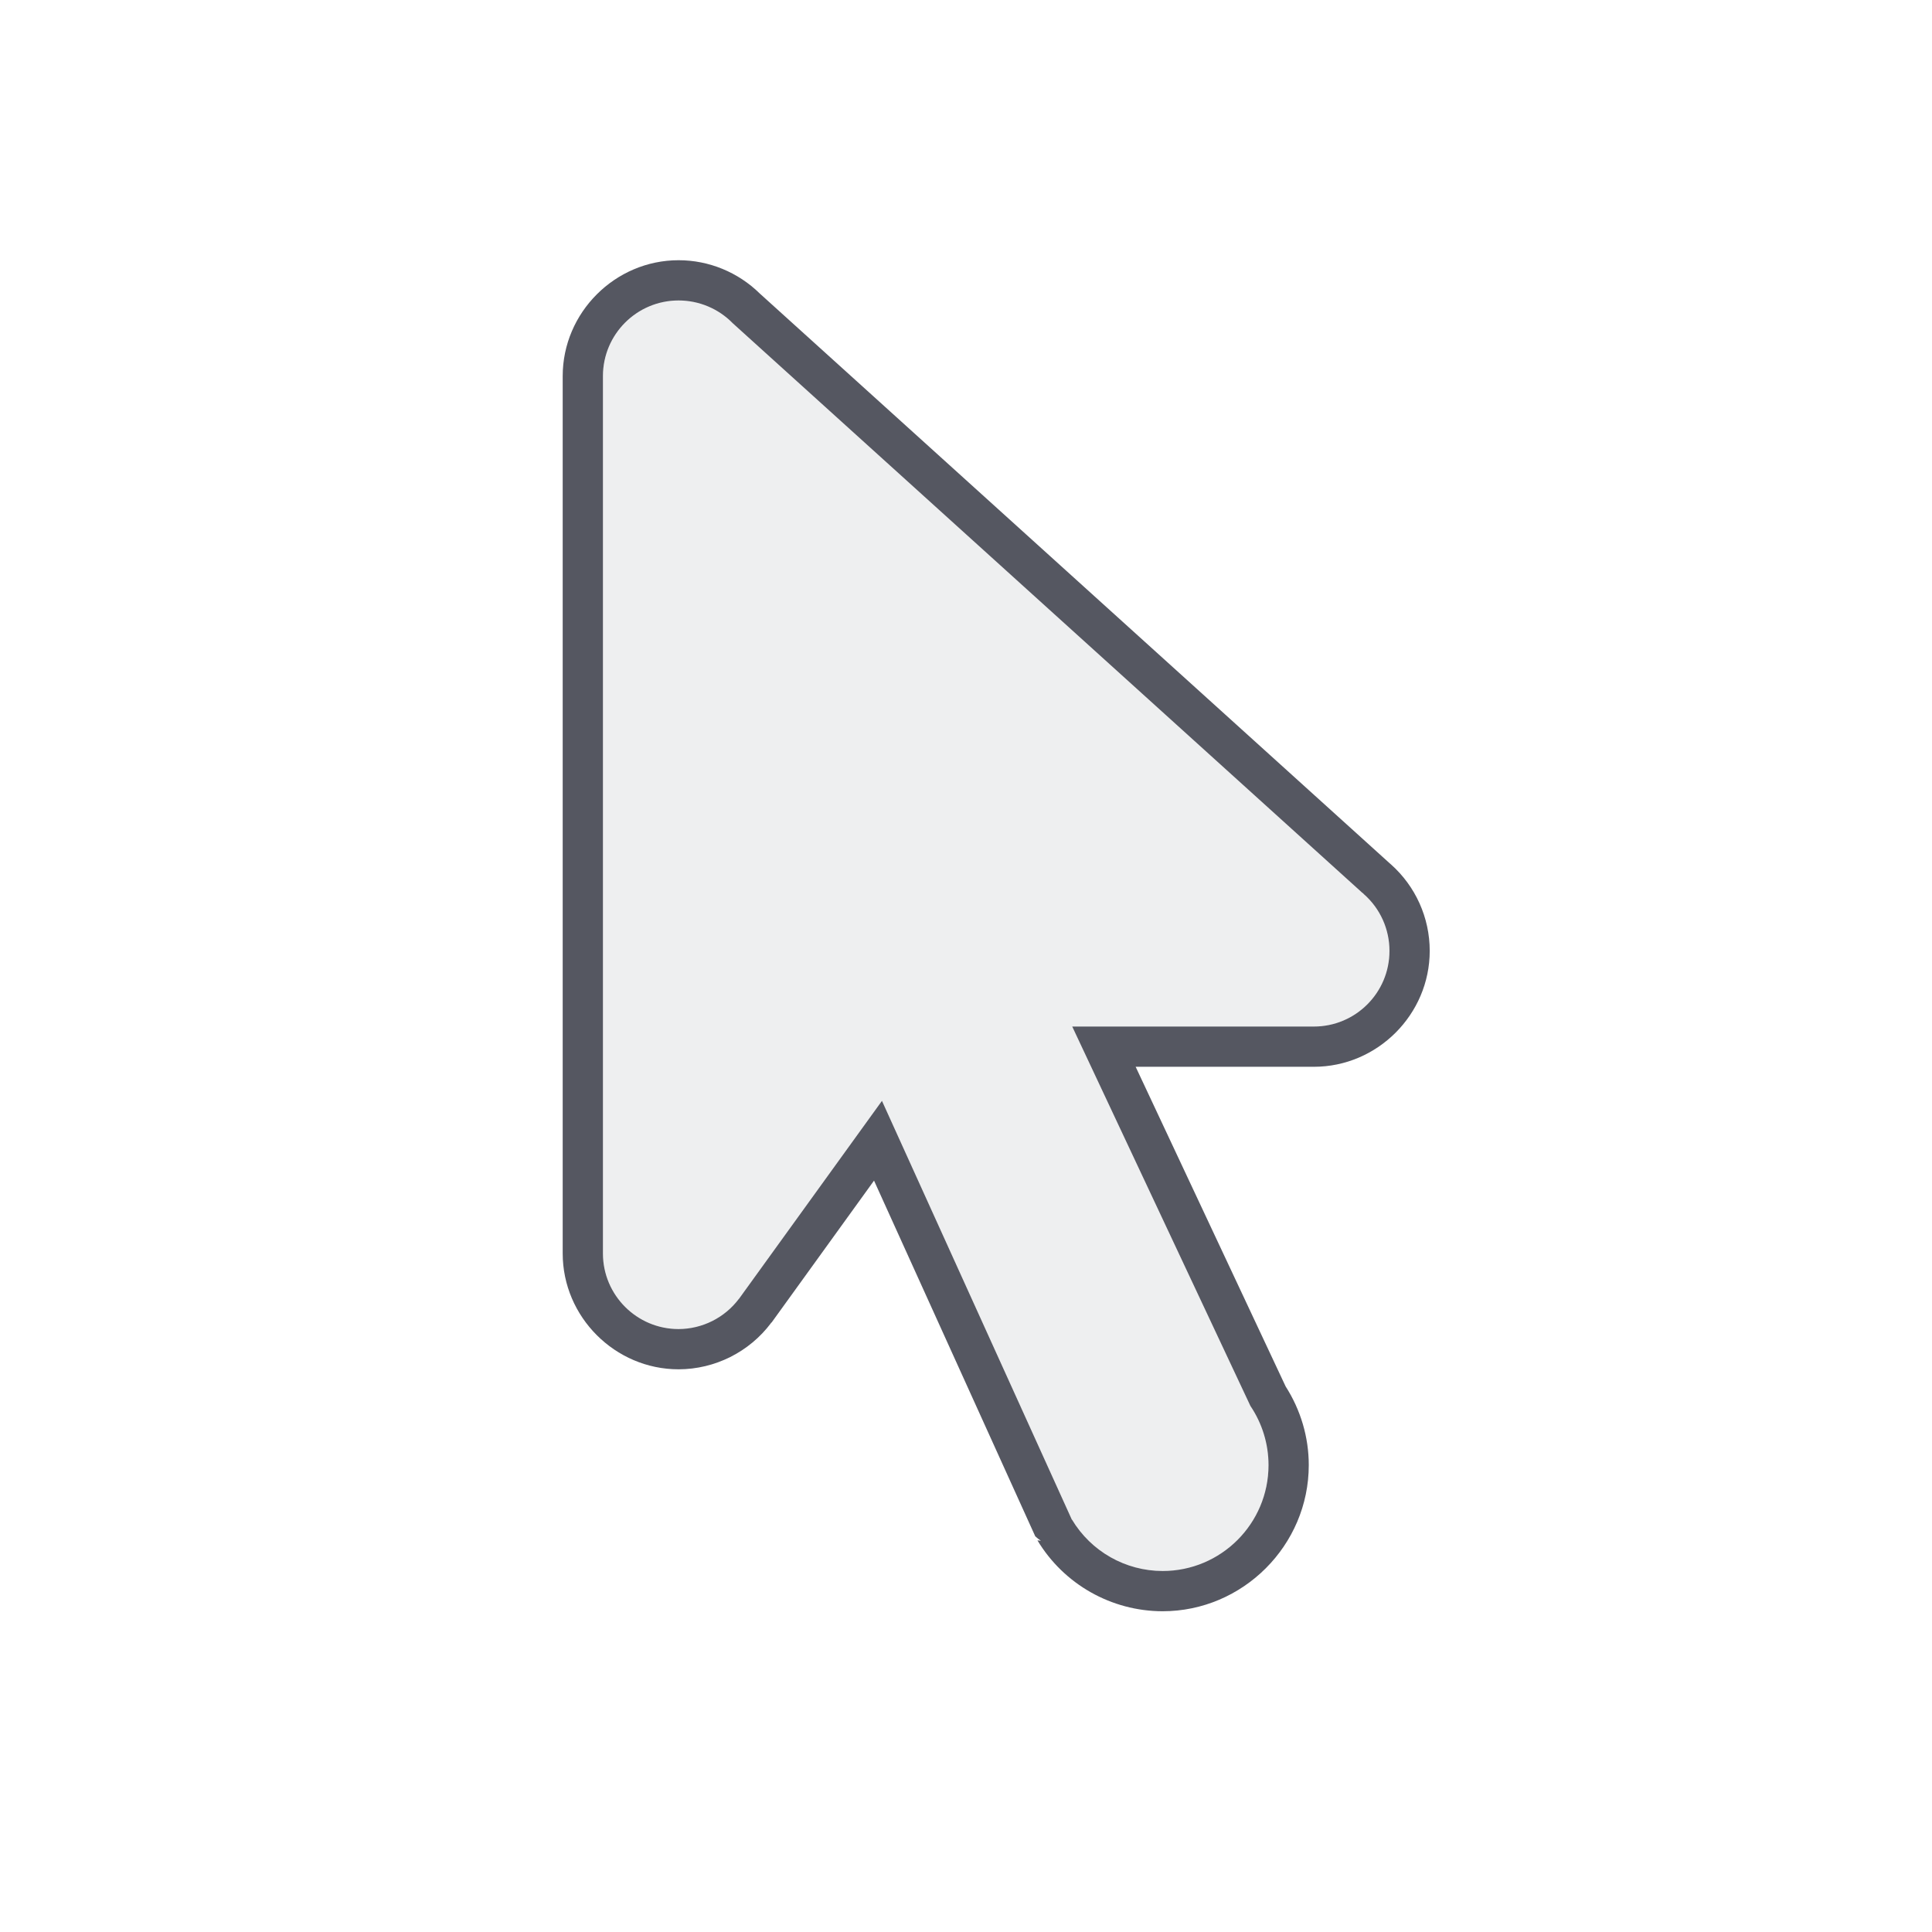
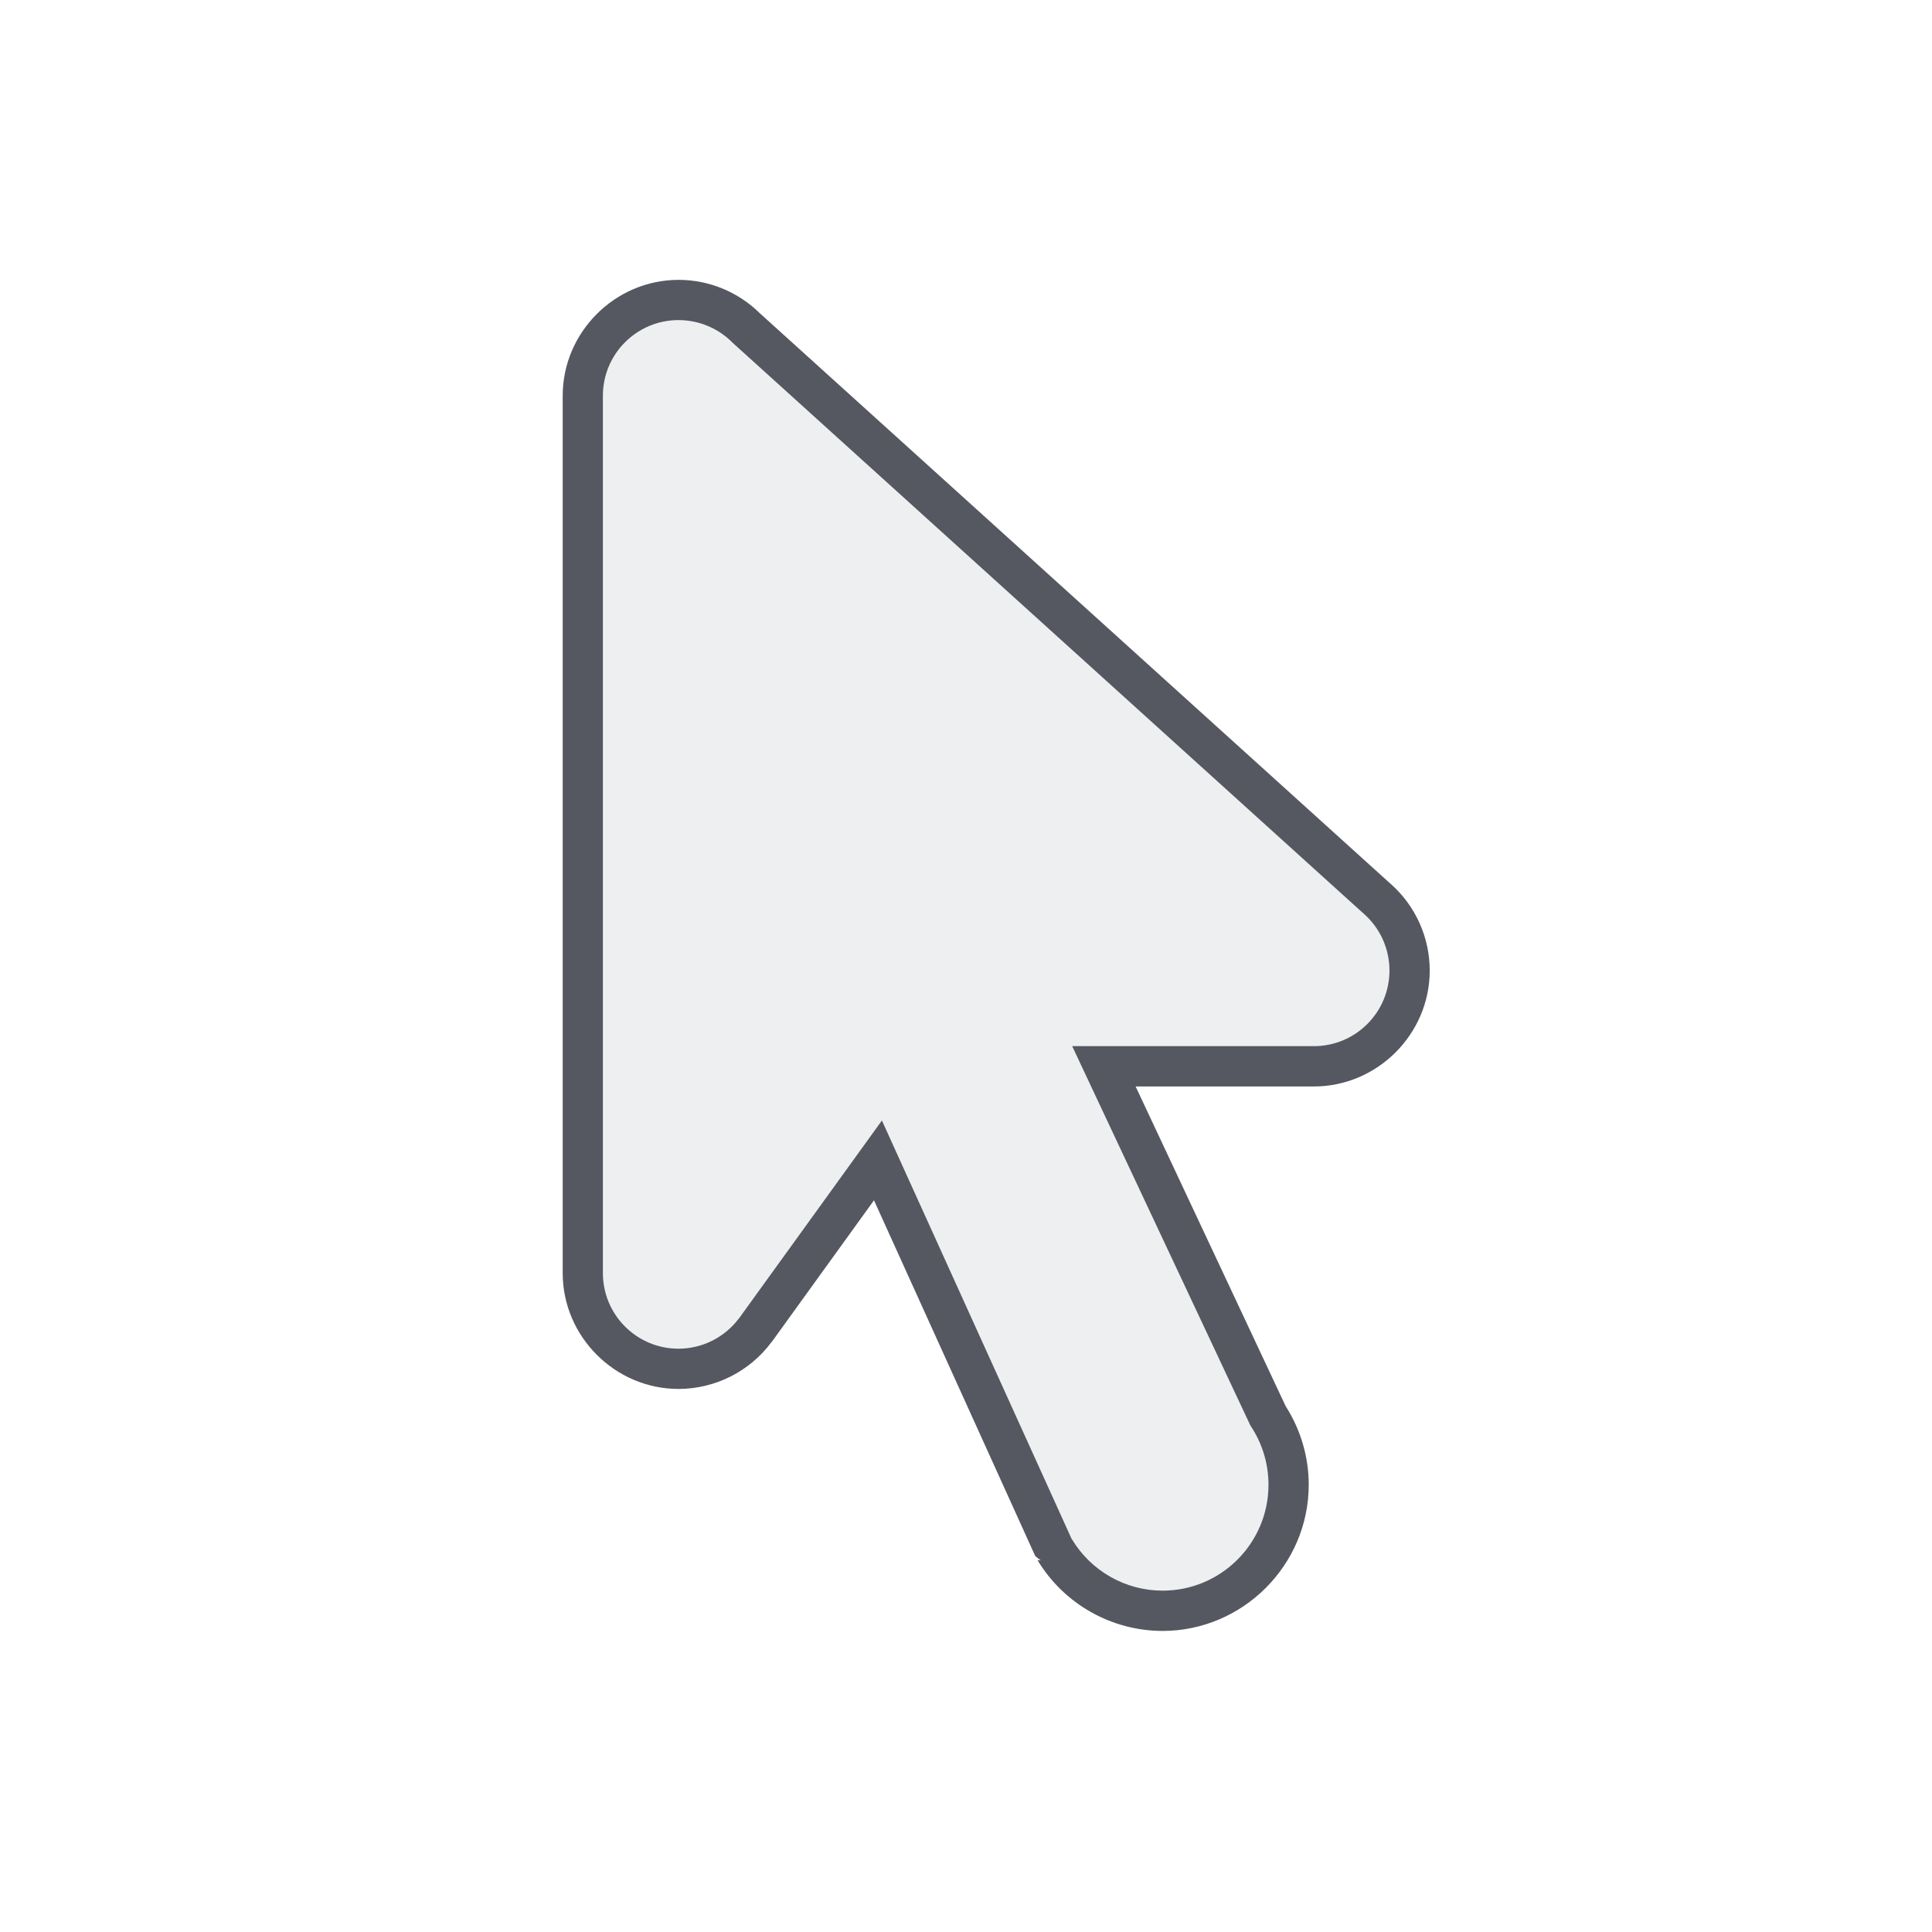
<svg xmlns="http://www.w3.org/2000/svg" id="svg4354" height="48" width="48" version="1.1" xml:space="preserve">
  <defs id="defs4356" />
-   <path id="path10" style="fill:#555761;stroke-linejoin:miter;font-variation-settings:normal;opacity:1;vector-effect:none;fill-opacity:1;stroke:none;stroke-width:1;stroke-linecap:butt;stroke-miterlimit:4;stroke-dasharray:none;stroke-dashoffset:0;stroke-opacity:1;-inkscape-stroke:none;marker:none;paint-order:normal;stop-color:#000000;stop-opacity:1" d="M 16.859 6.465 C 15.281 6.465 13.98 7.766 13.98 9.344 L 13.98 31.141 C 13.98 32.719 15.281 34.02 16.859 34.02 A 1 1 0 0 0 16.861 34.02 C 17.763 34.018 18.614 33.591 19.156 32.871 L 19.146 32.875 A 1 1 0 0 0 19.172 32.855 L 21.715 29.332 L 25.721 38.17 A 1 1 0 0 0 25.861 38.279 L 25.775 38.27 C 26.43 39.36 27.611 40.029 28.883 40.031 A 1 1 0 0 0 28.885 40.031 C 30.878 40.031 32.516 38.394 32.516 36.4 C 32.516 35.706 32.315 35.029 31.941 34.445 L 28.215 26.504 L 32.643 26.504 C 34.221 26.504 35.521 25.203 35.521 23.625 A 1 1 0 0 0 35.521 23.623 C 35.521 22.801 35.169 22.018 34.555 21.473 A 1 1 0 0 0 34.506 21.43 L 34.496 21.42 C 34.492 21.417 34.488 21.413 34.484 21.41 L 18.875 7.291 C 18.338 6.764 17.614 6.465 16.859 6.465 z M 16.859 7.465 C 17.366 7.465 17.852 7.669 18.205 8.031 L 33.836 22.172 C 33.846 22.18 33.855 22.187 33.865 22.195 L 33.889 22.219 C 34.292 22.575 34.521 23.087 34.521 23.625 C 34.521 24.663 33.68 25.504 32.643 25.504 L 26.639 25.504 L 31.066 34.93 C 31.359 35.364 31.516 35.876 31.516 36.4 C 31.516 37.853 30.338 39.031 28.885 39.031 C 27.962 39.03 27.107 38.545 26.633 37.754 L 26.631 37.758 L 21.912 27.35 L 18.359 32.27 L 18.357 32.27 C 18.003 32.74 17.448 33.018 16.859 33.02 C 15.822 33.02 14.98 32.178 14.98 31.141 L 14.98 9.344 C 14.98 8.306 15.822 7.465 16.859 7.465 z " />
-   <g style="display:inline;stroke-width:0.665" id="g3532-1" transform="matrix(1.688696,0,-1.072722,1.895065,310.6462,-3.20776)" />
-   <g style="display:inline;fill:#fce94f;stroke:none;stroke-width:0.665" id="g3557-05" transform="matrix(1.688696,0,-1.072722,1.895065,310.6462,-3.20776)" />
-   <g id="layer10" style="display:inline;stroke-width:0.665" transform="matrix(1.71788,0,0,1.71788,-742.3734,764.0066)" />
-   <g id="layer13" style="display:inline;stroke-width:0.665" transform="matrix(1.71788,0,0,1.71788,-742.3734,764.0066)" />
-   <g id="layer14" transform="matrix(1.71788,0,0,1.71788,-742.3734,764.0066)" style="stroke-width:0.665" />
-   <g id="layer15" style="display:inline;stroke-width:0.665" transform="matrix(1.71788,0,0,1.71788,-742.3734,764.0066)" />
-   <g id="g71291" style="display:inline;stroke-width:0.665" transform="matrix(1.71788,0,0,1.71788,-742.3734,764.0066)" />
-   <g id="g4953" style="display:inline;stroke-width:0.665" transform="matrix(1.71788,0,0,1.71788,-742.3734,764.0066)" />
-   <g id="layer12" style="display:inline;stroke-width:0.665" transform="matrix(1.71788,0,0,1.71788,-742.3734,764.0066)" />
-   <g style="display:inline;fill:#3a4351;fill-opacity:1;stroke-width:0.665" id="g3532-1-2" transform="matrix(1.688696,0,-1.072722,1.895065,310.6462,-3.207758)" />
-   <g style="display:inline;fill:#3a4351;fill-opacity:1;stroke:none;stroke-width:0.665" id="g3557-05-9" transform="matrix(1.688696,0,-1.072722,1.895065,310.6462,-3.207758)" />
-   <g id="layer10-2" style="display:inline;fill:#3a4351;fill-opacity:1;stroke-width:0.665" transform="matrix(1.71788,0,0,1.71788,-742.3734,764.0066)" />
-   <g id="layer13-5" style="display:inline;fill:#3a4351;fill-opacity:1;stroke-width:0.665" transform="matrix(1.71788,0,0,1.71788,-742.3734,764.0066)" />
-   <g style="fill:#3a4351;fill-opacity:1;stroke-width:0.665" id="layer14-4" transform="matrix(1.71788,0,0,1.71788,-742.3734,764.0066)" />
-   <g id="layer15-3" style="display:inline;fill:#3a4351;fill-opacity:1;stroke-width:0.665" transform="matrix(1.71788,0,0,1.71788,-742.3734,764.0066)" />
-   <g id="g71291-8" style="display:inline;fill:#3a4351;fill-opacity:1;stroke-width:0.665" transform="matrix(1.71788,0,0,1.71788,-742.3734,764.0066)" />
-   <g id="g4953-4" style="display:inline;fill:#3a4351;fill-opacity:1;stroke-width:0.665" transform="matrix(1.71788,0,0,1.71788,-742.3734,764.0066)" />
-   <g id="layer12-6" style="display:inline;fill:#3a4351;fill-opacity:1;stroke-width:0.665" transform="matrix(1.71788,0,0,1.71788,-742.3734,764.0066)" />
-   <g id="layer10-9" style="display:inline;stroke-width:0.665" transform="matrix(1.503145,0,0,1.503145,-421.586,872.0406)" />
-   <g id="layer13-6" style="display:inline;stroke-width:0.665" transform="matrix(1.503145,0,0,1.503145,-421.586,872.0406)" />
-   <g id="layer14-1" transform="matrix(1.503145,0,0,1.503145,-421.586,872.0406)" style="stroke-width:0.665" />
-   <g id="layer15-0" style="display:inline;stroke-width:0.665" transform="matrix(1.503145,0,0,1.503145,-421.586,872.0406)" />
-   <g id="g71291-3" style="display:inline;stroke-width:0.665" transform="matrix(1.503145,0,0,1.503145,-421.586,872.0406)" />
-   <g id="g4953-7" style="display:inline;stroke-width:0.665" transform="matrix(1.503145,0,0,1.503145,-421.586,872.0406)" />
-   <g id="layer12-65" style="display:inline;stroke-width:0.665" transform="matrix(1.503145,0,0,1.503145,-421.586,872.0406)" />
-   <path id="path2" style="fill:#555761;stroke-width:1;stroke-linejoin:round;font-variation-settings:normal;opacity:0.1;vector-effect:none;fill-opacity:1;stroke:none;stroke-linecap:round;stroke-miterlimit:4;stroke-dasharray:none;stroke-dashoffset:0;stroke-opacity:1;-inkscape-stroke:none;marker:none;paint-order:normal;stop-color:#000000;stop-opacity:1" d="m 16.86,7.465 c -1.038,0 -1.879,0.841 -1.879,1.879 V 31.14 c 0,1.038 0.841,1.879 1.879,1.879 0.589,-0.001 1.143,-0.278 1.497,-0.749 h 0.003 l 3.552,-4.92 4.718,10.408 0.003,-0.003 c 0.475,0.791 1.329,1.276 2.252,1.277 1.453,0 2.631,-1.178 2.631,-2.631 1.37e-4,-0.524 -0.156,-1.036 -0.449,-1.471 l -4.427,-9.427 h 6.004 c 1.038,0 1.879,-0.841 1.879,-1.879 -3.35e-4,-0.538 -0.231,-1.05 -0.634,-1.406 l -0.023,-0.023 c -0.01,-0.008 -0.019,-0.016 -0.029,-0.023 L 18.205,8.032 C 17.851,7.67 17.366,7.465 16.86,7.465 Z" />
+   <path id="path10" style="font-variation-settings:normal;opacity:1;vector-effect:none;fill:#555761;fill-opacity:1;stroke:none;stroke-width:1;stroke-linecap:butt;stroke-linejoin:miter;stroke-miterlimit:4;stroke-dasharray:none;stroke-dashoffset:0;stroke-opacity:1;-inkscape-stroke:none;marker:none;paint-order:normal;stop-color:#000000;stop-opacity:1" d="m 16.859,6.953 c -1.578,0 -2.879,1.301 -2.879,2.879 V 31.629 c 0,1.578 1.301,2.879 2.879,2.879 a 1,1 0 0 0 0.002,0 c 0.901,-0.002 1.753,-0.428 2.295,-1.148 l -0.01,0.004 a 1,1 0 0 0 0.025,-0.02 l 2.543,-3.523 4.006,8.838 a 1,1 0 0 0 0.141,0.109 l -0.086,-0.01 c 0.654,1.091 1.836,1.76 3.107,1.762 a 1,1 0 0 0 0.002,0 c 1.993,0 3.631,-1.638 3.631,-3.631 1.81e-4,-0.694 -0.201,-1.371 -0.574,-1.955 l -3.727,-7.941 h 4.428 c 1.578,0 2.879,-1.301 2.879,-2.879 a 1,1 0 0 0 0,-0.002 c -5.11e-4,-0.822 -0.352,-1.605 -0.967,-2.15 a 1,1 0 0 0 -0.049,-0.043 l -0.01,-0.01 c -0.004,-0.003 -0.008,-0.006 -0.012,-0.01 L 18.875,7.78 C 18.338,7.252 17.614,6.953 16.859,6.953 Z m 0,1 c 0.506,2.35e-5 0.992,0.204 1.346,0.566 l 15.631,14.141 c 0.01,0.008 0.019,0.015 0.029,0.023 l 0.023,0.023 c 0.403,0.356 0.632,0.868 0.633,1.406 0,1.038 -0.841,1.879 -1.879,1.879 h -6.004 l 4.428,9.426 c 0.293,0.435 0.449,0.947 0.449,1.471 0,1.453 -1.178,2.631 -2.631,2.631 -0.923,-0.001 -1.777,-0.486 -2.252,-1.277 l -0.002,0.004 -4.719,-10.408 -3.553,4.92 h -0.002 c -0.354,0.47 -0.909,0.749 -1.498,0.75 -1.038,0 -1.879,-0.841 -1.879,-1.879 V 9.832 c 0,-1.038 0.841,-1.879 1.879,-1.879 z" />
+   <g style="display:inline;stroke-width:0.665" id="g3532-1" transform="matrix(1.688696,0,-1.072722,1.895065,310.6462,-2.719264)" />
+   <g style="display:inline;fill:#fce94f;stroke:none;stroke-width:0.665" id="g3557-05" transform="matrix(1.688696,0,-1.072722,1.895065,310.6462,-2.719264)" />
+   <g id="layer10" style="display:inline;stroke-width:0.665" transform="matrix(1.71788,0,0,1.71788,-742.3734,764.4951)" />
+   <g id="layer13" style="display:inline;stroke-width:0.665" transform="matrix(1.71788,0,0,1.71788,-742.3734,764.4951)" />
+   <g id="layer14" transform="matrix(1.71788,0,0,1.71788,-742.3734,764.4951)" style="stroke-width:0.665" />
+   <g id="layer15" style="display:inline;stroke-width:0.665" transform="matrix(1.71788,0,0,1.71788,-742.3734,764.4951)" />
+   <g id="g71291" style="display:inline;stroke-width:0.665" transform="matrix(1.71788,0,0,1.71788,-742.3734,764.4951)" />
+   <g id="g4953" style="display:inline;stroke-width:0.665" transform="matrix(1.71788,0,0,1.71788,-742.3734,764.4951)" />
+   <g id="layer12" style="display:inline;stroke-width:0.665" transform="matrix(1.71788,0,0,1.71788,-742.3734,764.4951)" />
+   <g style="display:inline;fill:#3a4351;fill-opacity:1;stroke-width:0.665" id="g3532-1-2" transform="matrix(1.688696,0,-1.072722,1.895065,310.6462,-2.719262)" />
+   <g style="display:inline;fill:#3a4351;fill-opacity:1;stroke:none;stroke-width:0.665" id="g3557-05-9" transform="matrix(1.688696,0,-1.072722,1.895065,310.6462,-2.719262)" />
+   <g id="layer10-2" style="display:inline;fill:#3a4351;fill-opacity:1;stroke-width:0.665" transform="matrix(1.71788,0,0,1.71788,-742.3734,764.4951)" />
+   <g id="layer13-5" style="display:inline;fill:#3a4351;fill-opacity:1;stroke-width:0.665" transform="matrix(1.71788,0,0,1.71788,-742.3734,764.4951)" />
+   <g style="fill:#3a4351;fill-opacity:1;stroke-width:0.665" id="layer14-4" transform="matrix(1.71788,0,0,1.71788,-742.3734,764.4951)" />
+   <g id="layer15-3" style="display:inline;fill:#3a4351;fill-opacity:1;stroke-width:0.665" transform="matrix(1.71788,0,0,1.71788,-742.3734,764.4951)" />
+   <g id="g71291-8" style="display:inline;fill:#3a4351;fill-opacity:1;stroke-width:0.665" transform="matrix(1.71788,0,0,1.71788,-742.3734,764.4951)" />
+   <g id="g4953-4" style="display:inline;fill:#3a4351;fill-opacity:1;stroke-width:0.665" transform="matrix(1.71788,0,0,1.71788,-742.3734,764.4951)" />
+   <g id="layer12-6" style="display:inline;fill:#3a4351;fill-opacity:1;stroke-width:0.665" transform="matrix(1.71788,0,0,1.71788,-742.3734,764.4951)" />
+   <g id="layer10-9" style="display:inline;stroke-width:0.665" transform="matrix(1.503145,0,0,1.503145,-421.586,872.5291)" />
+   <g id="layer13-6" style="display:inline;stroke-width:0.665" transform="matrix(1.503145,0,0,1.503145,-421.586,872.5291)" />
+   <g id="layer14-1" transform="matrix(1.503145,0,0,1.503145,-421.586,872.5291)" style="stroke-width:0.665" />
+   <g id="layer15-0" style="display:inline;stroke-width:0.665" transform="matrix(1.503145,0,0,1.503145,-421.586,872.5291)" />
+   <g id="g71291-3" style="display:inline;stroke-width:0.665" transform="matrix(1.503145,0,0,1.503145,-421.586,872.5291)" />
+   <g id="g4953-7" style="display:inline;stroke-width:0.665" transform="matrix(1.503145,0,0,1.503145,-421.586,872.5291)" />
+   <g id="layer12-65" style="display:inline;stroke-width:0.665" transform="matrix(1.503145,0,0,1.503145,-421.586,872.5291)" />
+   <path id="path2" style="font-variation-settings:normal;opacity:0.1;vector-effect:none;fill:#555761;fill-opacity:1;stroke:none;stroke-width:1;stroke-linecap:round;stroke-linejoin:round;stroke-miterlimit:4;stroke-dasharray:none;stroke-dashoffset:0;stroke-opacity:1;-inkscape-stroke:none;marker:none;paint-order:normal;stop-color:#000000;stop-opacity:1" d="m 16.86,7.954 c -1.038,0 -1.879,0.841 -1.879,1.879 V 31.628 c 0,1.038 0.841,1.879 1.879,1.879 0.589,-0.001 1.143,-0.278 1.497,-0.749 h 0.003 l 3.552,-4.92 4.718,10.408 0.003,-0.003 c 0.475,0.791 1.329,1.276 2.252,1.277 1.453,0 2.631,-1.178 2.631,-2.631 1.37e-4,-0.524 -0.156,-1.036 -0.449,-1.471 l -4.427,-9.427 h 6.004 c 1.038,0 1.879,-0.841 1.879,-1.879 -3.35e-4,-0.538 -0.231,-1.05 -0.634,-1.406 l -0.023,-0.023 c -0.01,-0.008 -0.019,-0.016 -0.029,-0.023 L 18.205,8.521 C 17.851,8.158 17.366,7.954 16.86,7.954 Z" />
</svg>
